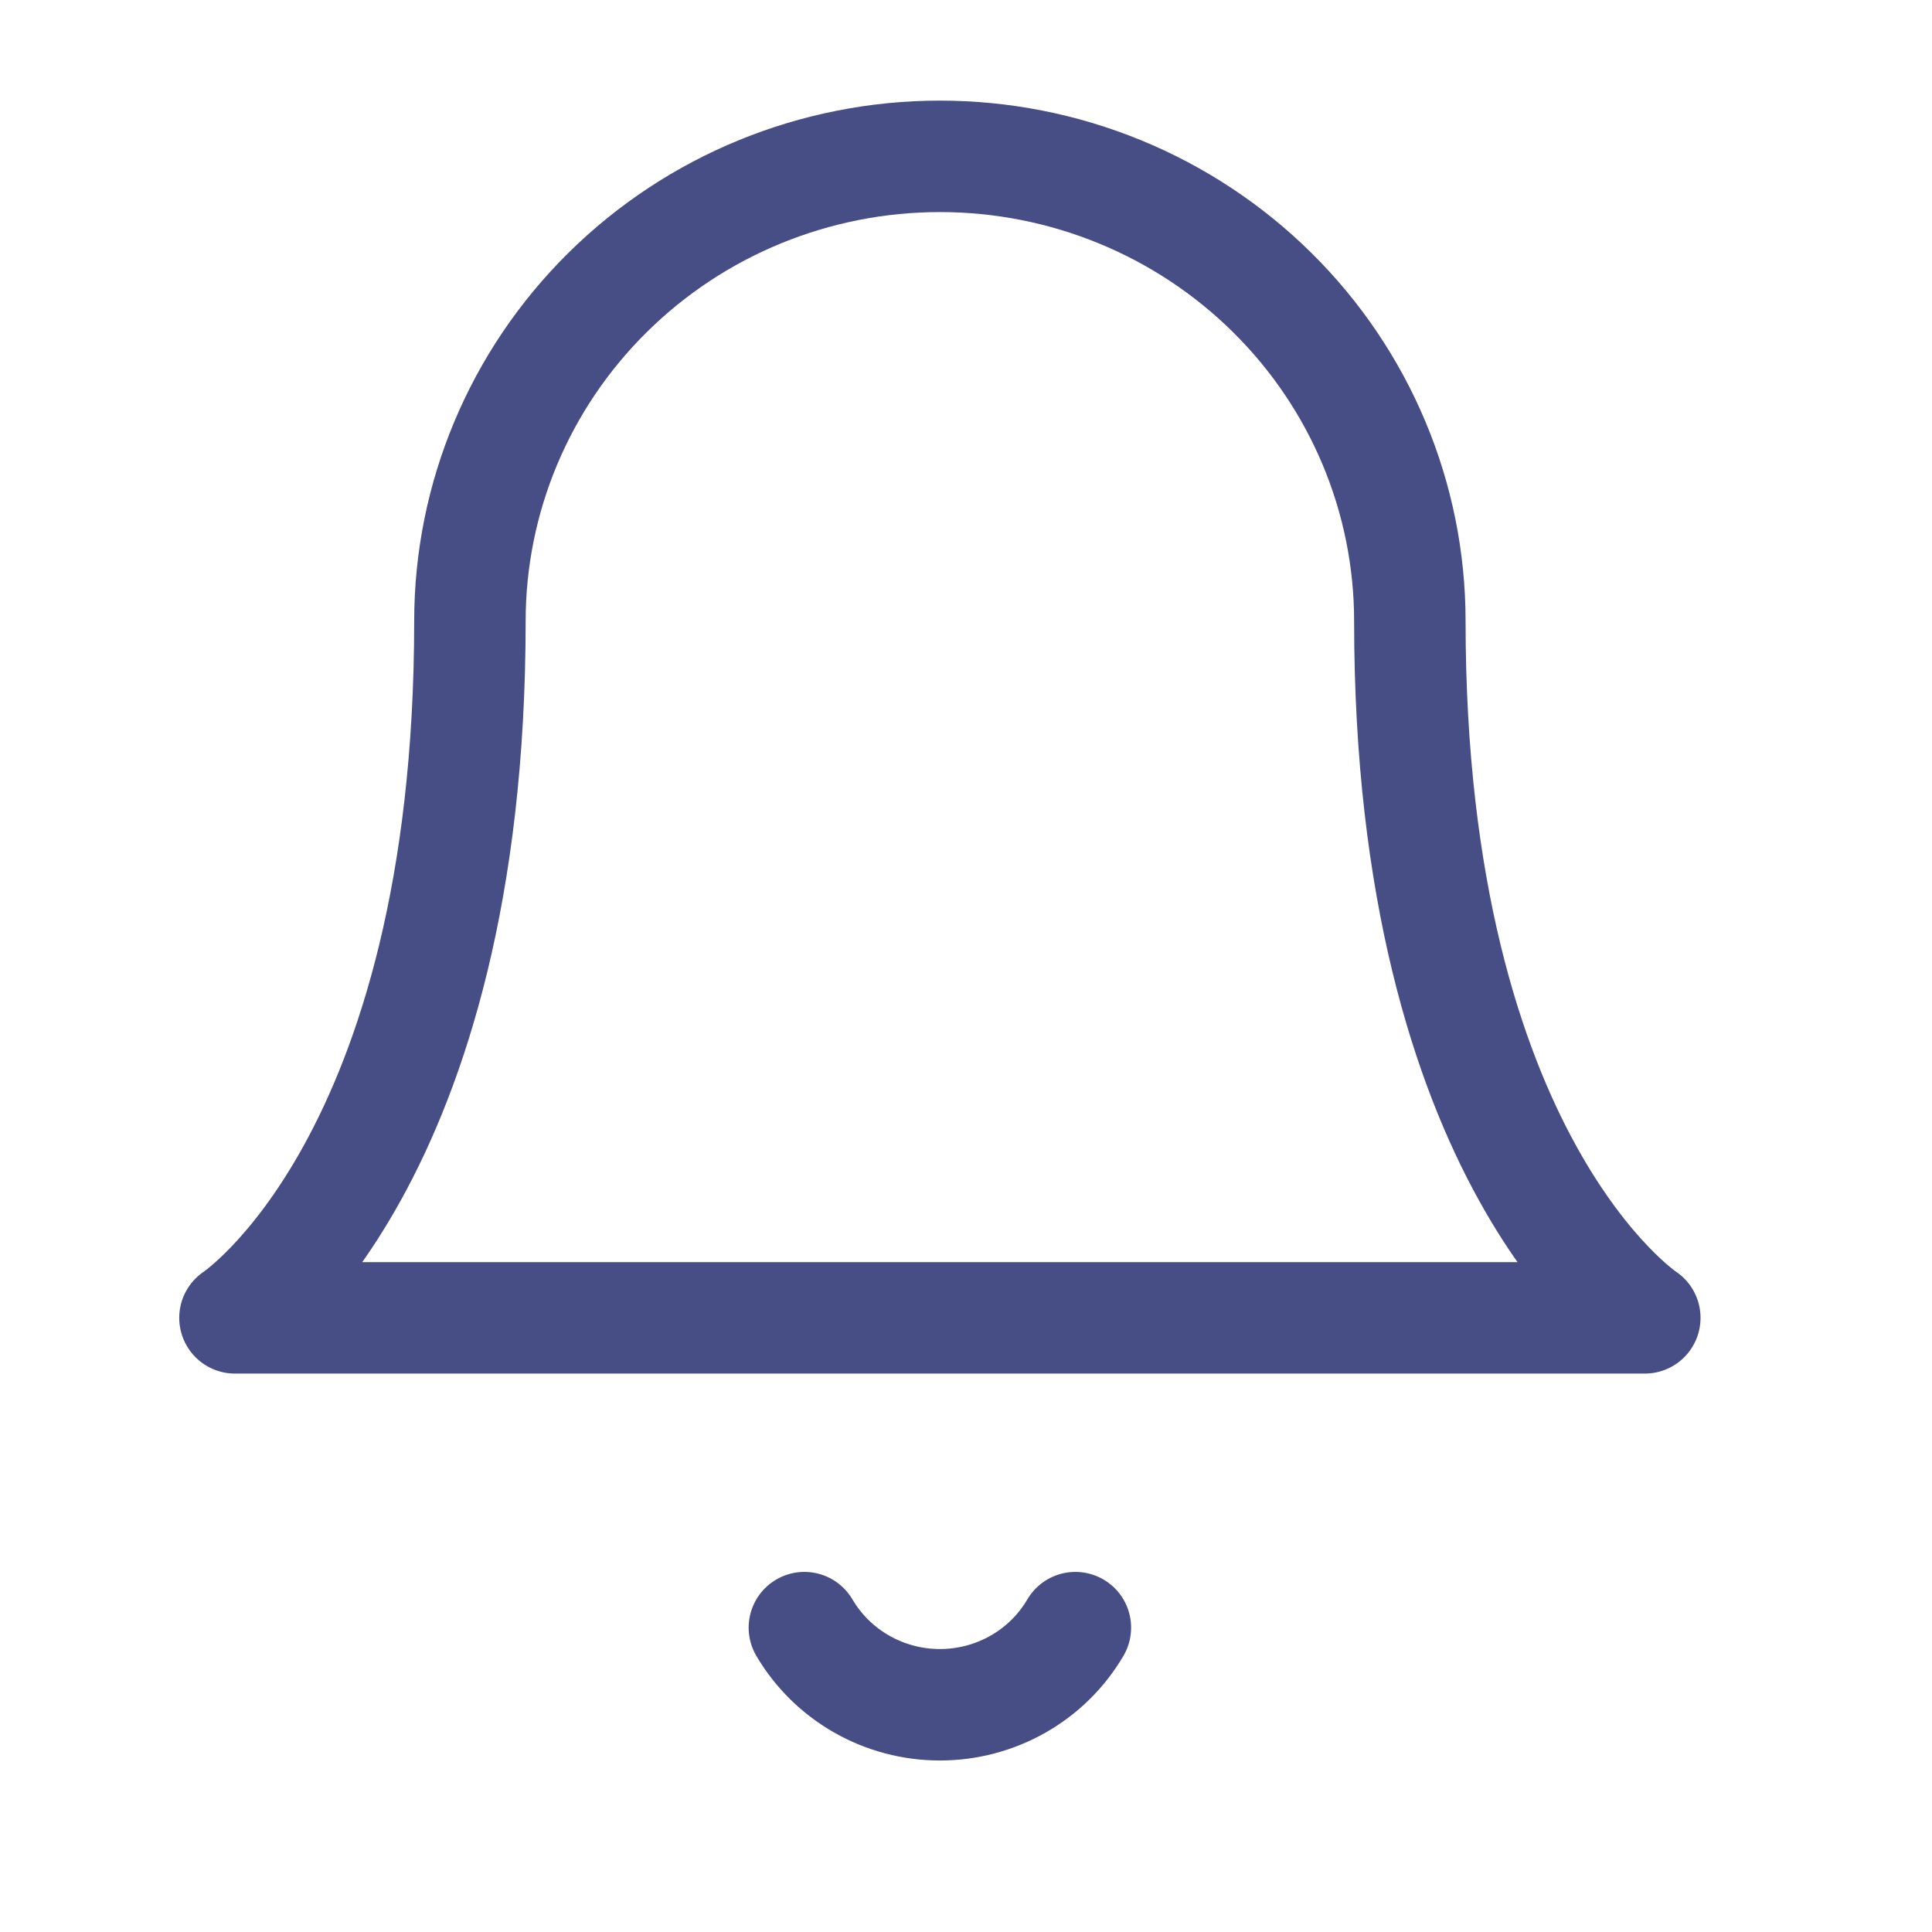
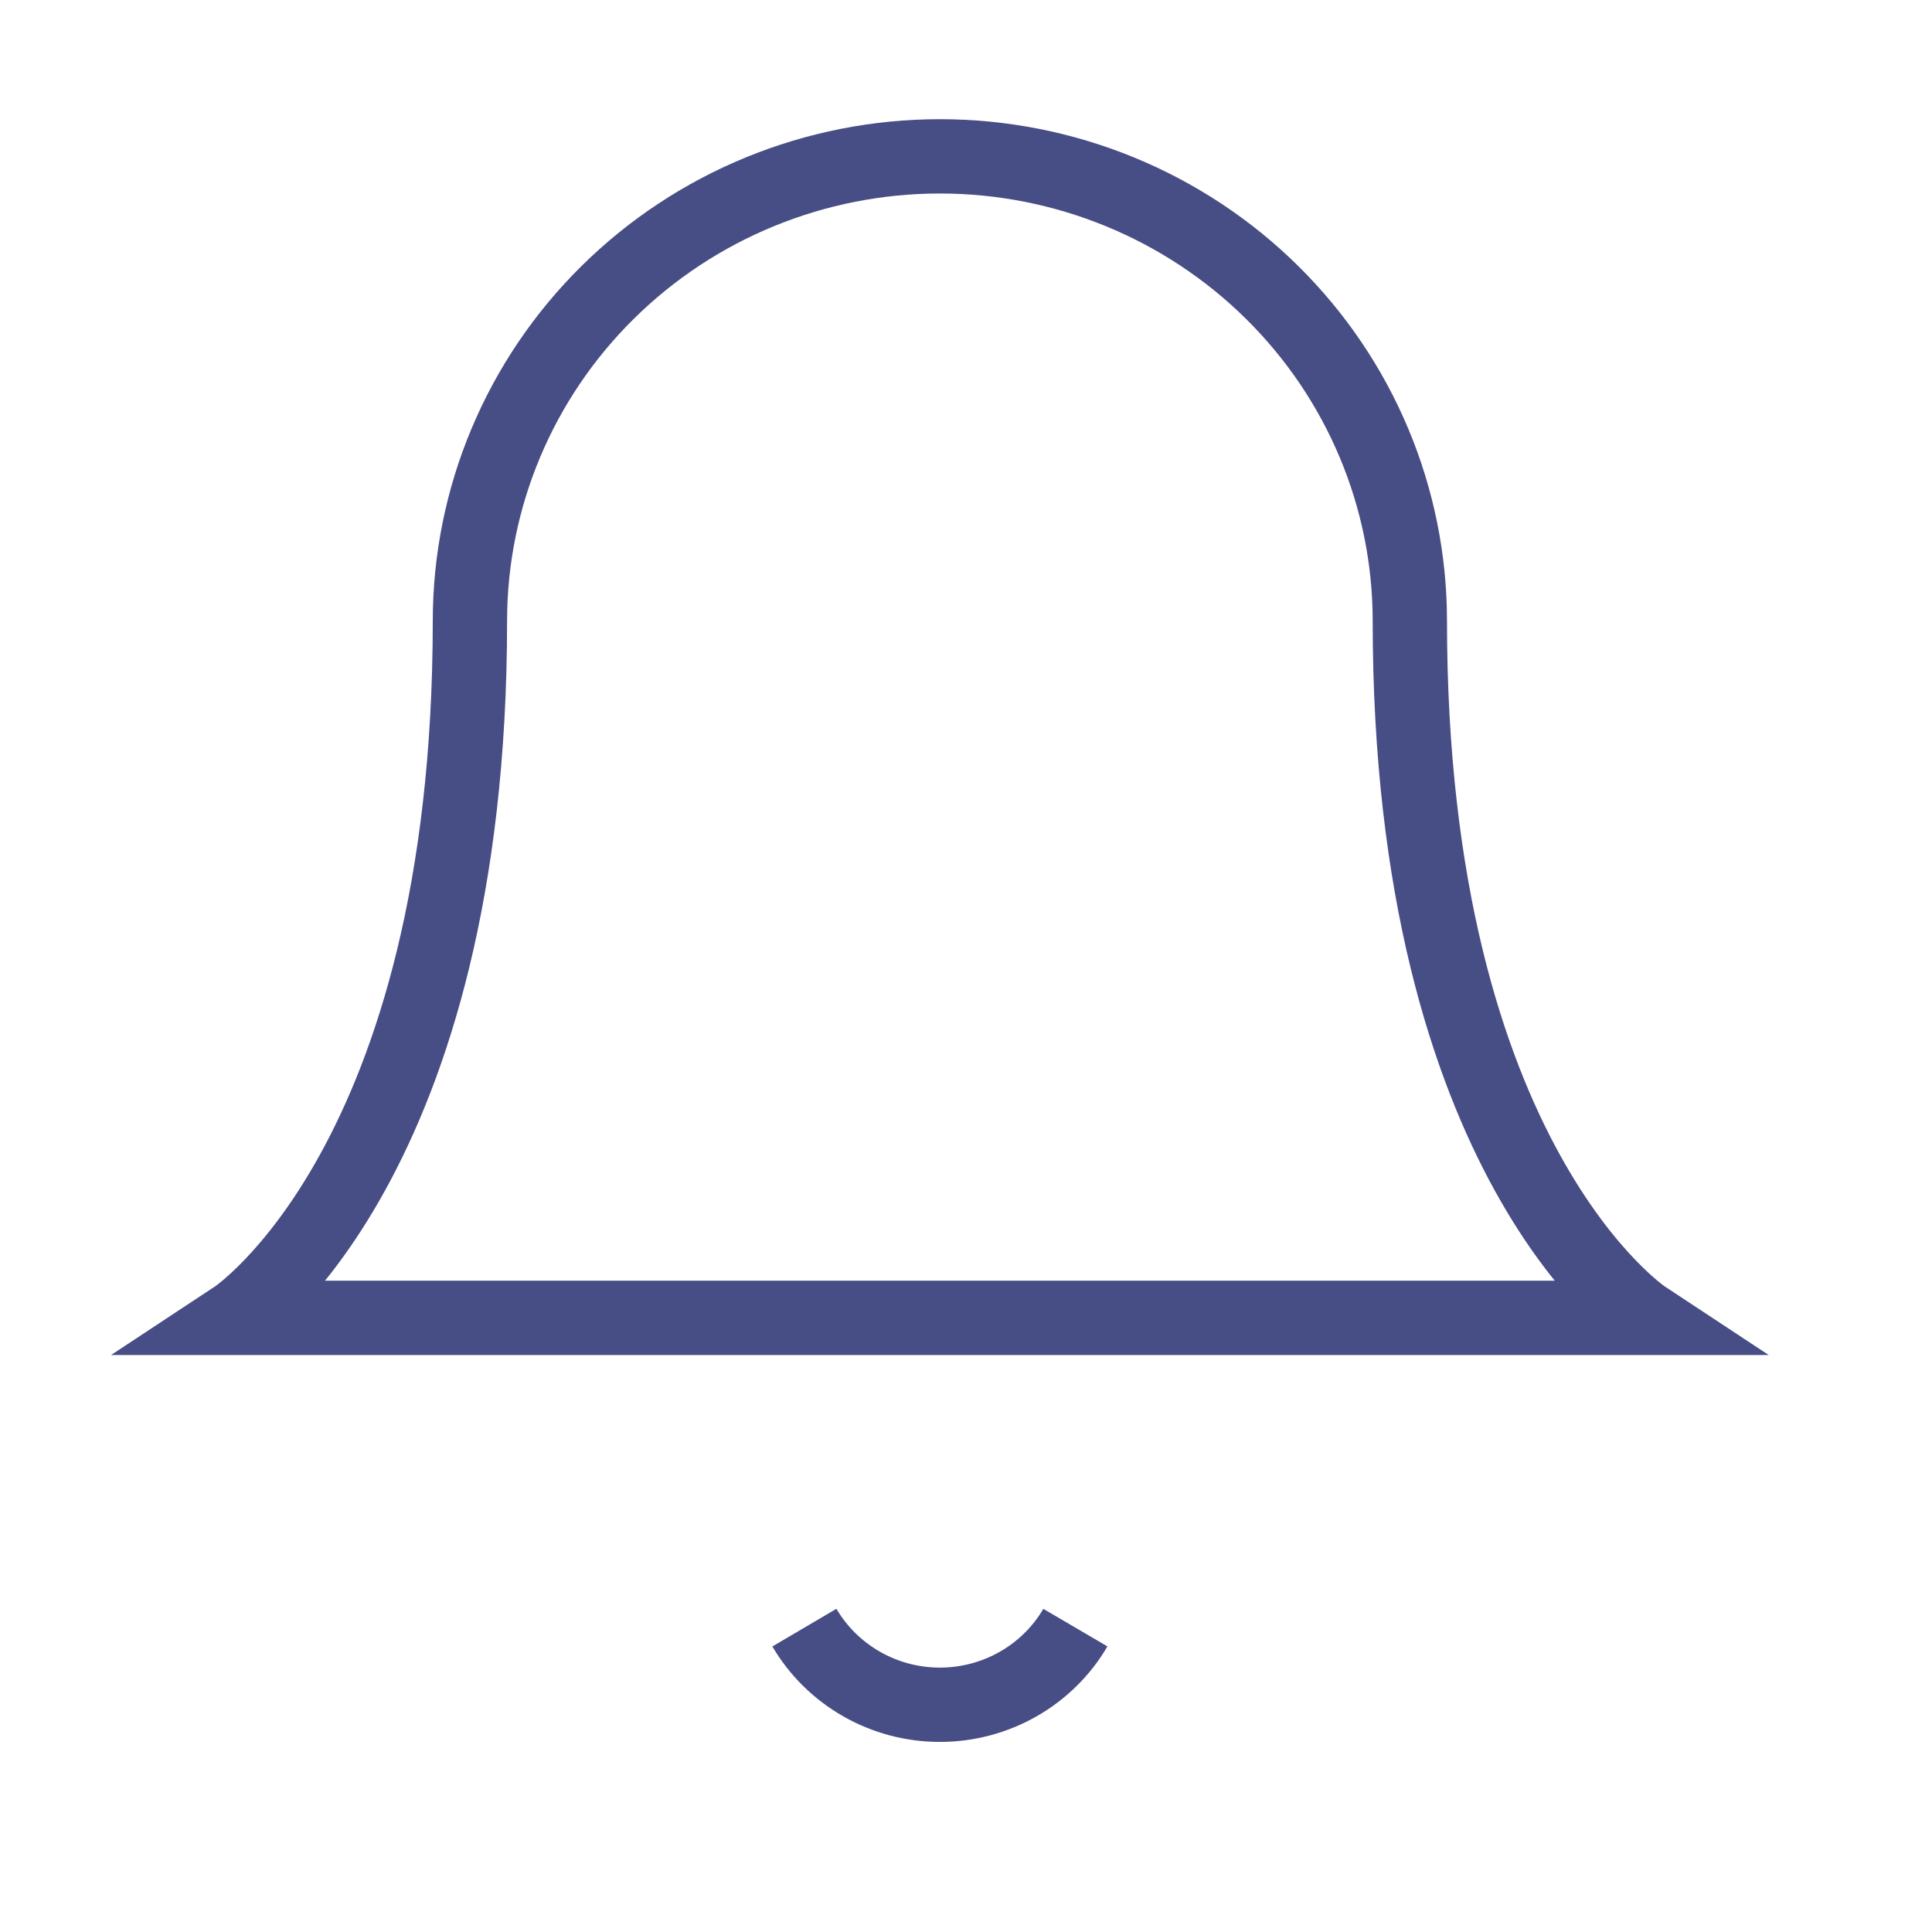
<svg xmlns="http://www.w3.org/2000/svg" width="26" height="26" viewBox="0 0 26 26" fill="none">
-   <path d="M18.973 8.357C18.973 6.698 18.306 5.108 17.12 3.936C15.934 2.763 14.326 2.104 12.649 2.104C10.971 2.104 9.363 2.763 8.177 3.936C6.991 5.108 6.324 6.698 6.324 8.357C6.324 15.651 3.162 17.735 3.162 17.735H22.135C22.135 17.735 18.973 15.651 18.973 8.357Z" stroke="#474D85" stroke-width="1.5" stroke-linecap="round" stroke-linejoin="round" />
-   <path d="M14.472 21.904C14.287 22.22 14.021 22.482 13.701 22.664C13.381 22.846 13.018 22.942 12.649 22.942C12.279 22.942 11.916 22.846 11.597 22.664C11.277 22.482 11.011 22.22 10.825 21.904" stroke="#474D85" stroke-width="1.5" stroke-linecap="round" stroke-linejoin="round" />
+   <path d="M18.973 8.357C18.973 6.698 18.306 5.108 17.12 3.936C15.934 2.763 14.326 2.104 12.649 2.104C10.971 2.104 9.363 2.763 8.177 3.936C6.991 5.108 6.324 6.698 6.324 8.357C6.324 15.651 3.162 17.735 3.162 17.735H22.135C22.135 17.735 18.973 15.651 18.973 8.357Z" stroke="#474D85" strokeWidth="1.5" strokeLinecap="round" strokeLinejoin="round" />
+   <path d="M14.472 21.904C14.287 22.22 14.021 22.482 13.701 22.664C13.381 22.846 13.018 22.942 12.649 22.942C12.279 22.942 11.916 22.846 11.597 22.664C11.277 22.482 11.011 22.22 10.825 21.904" stroke="#474D85" strokeWidth="1.5" strokeLinecap="round" strokeLinejoin="round" />
</svg>
